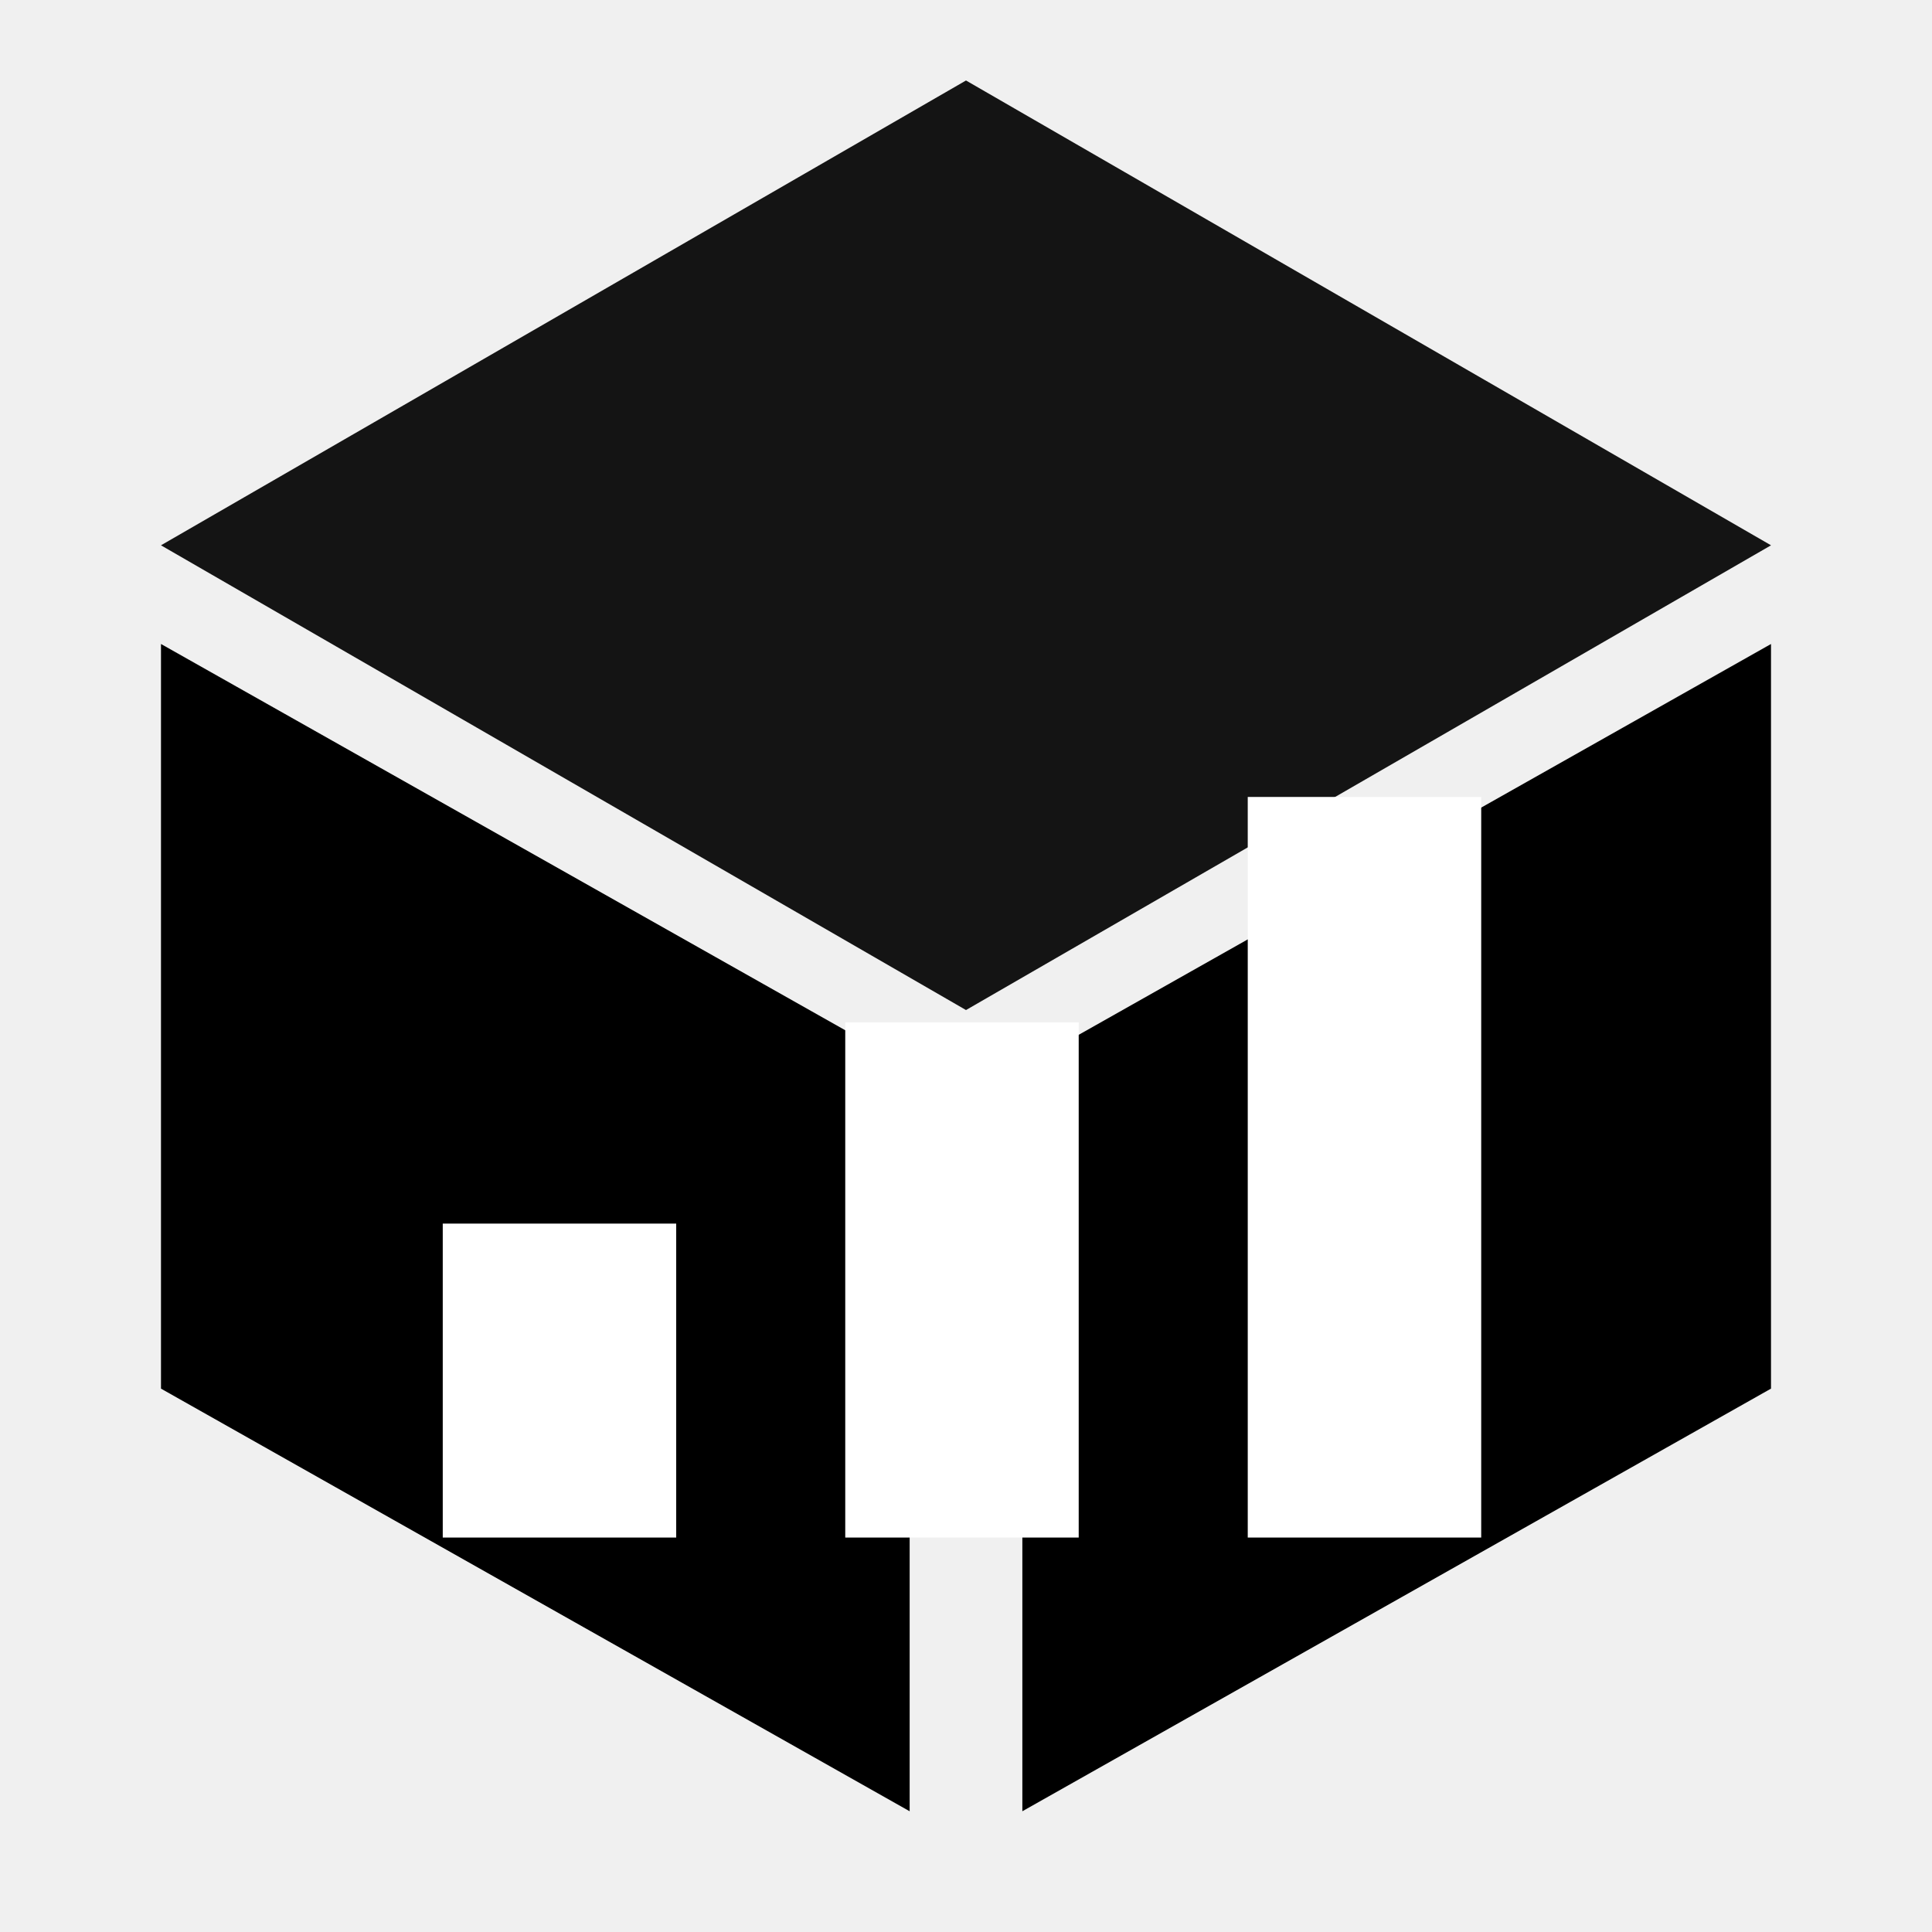
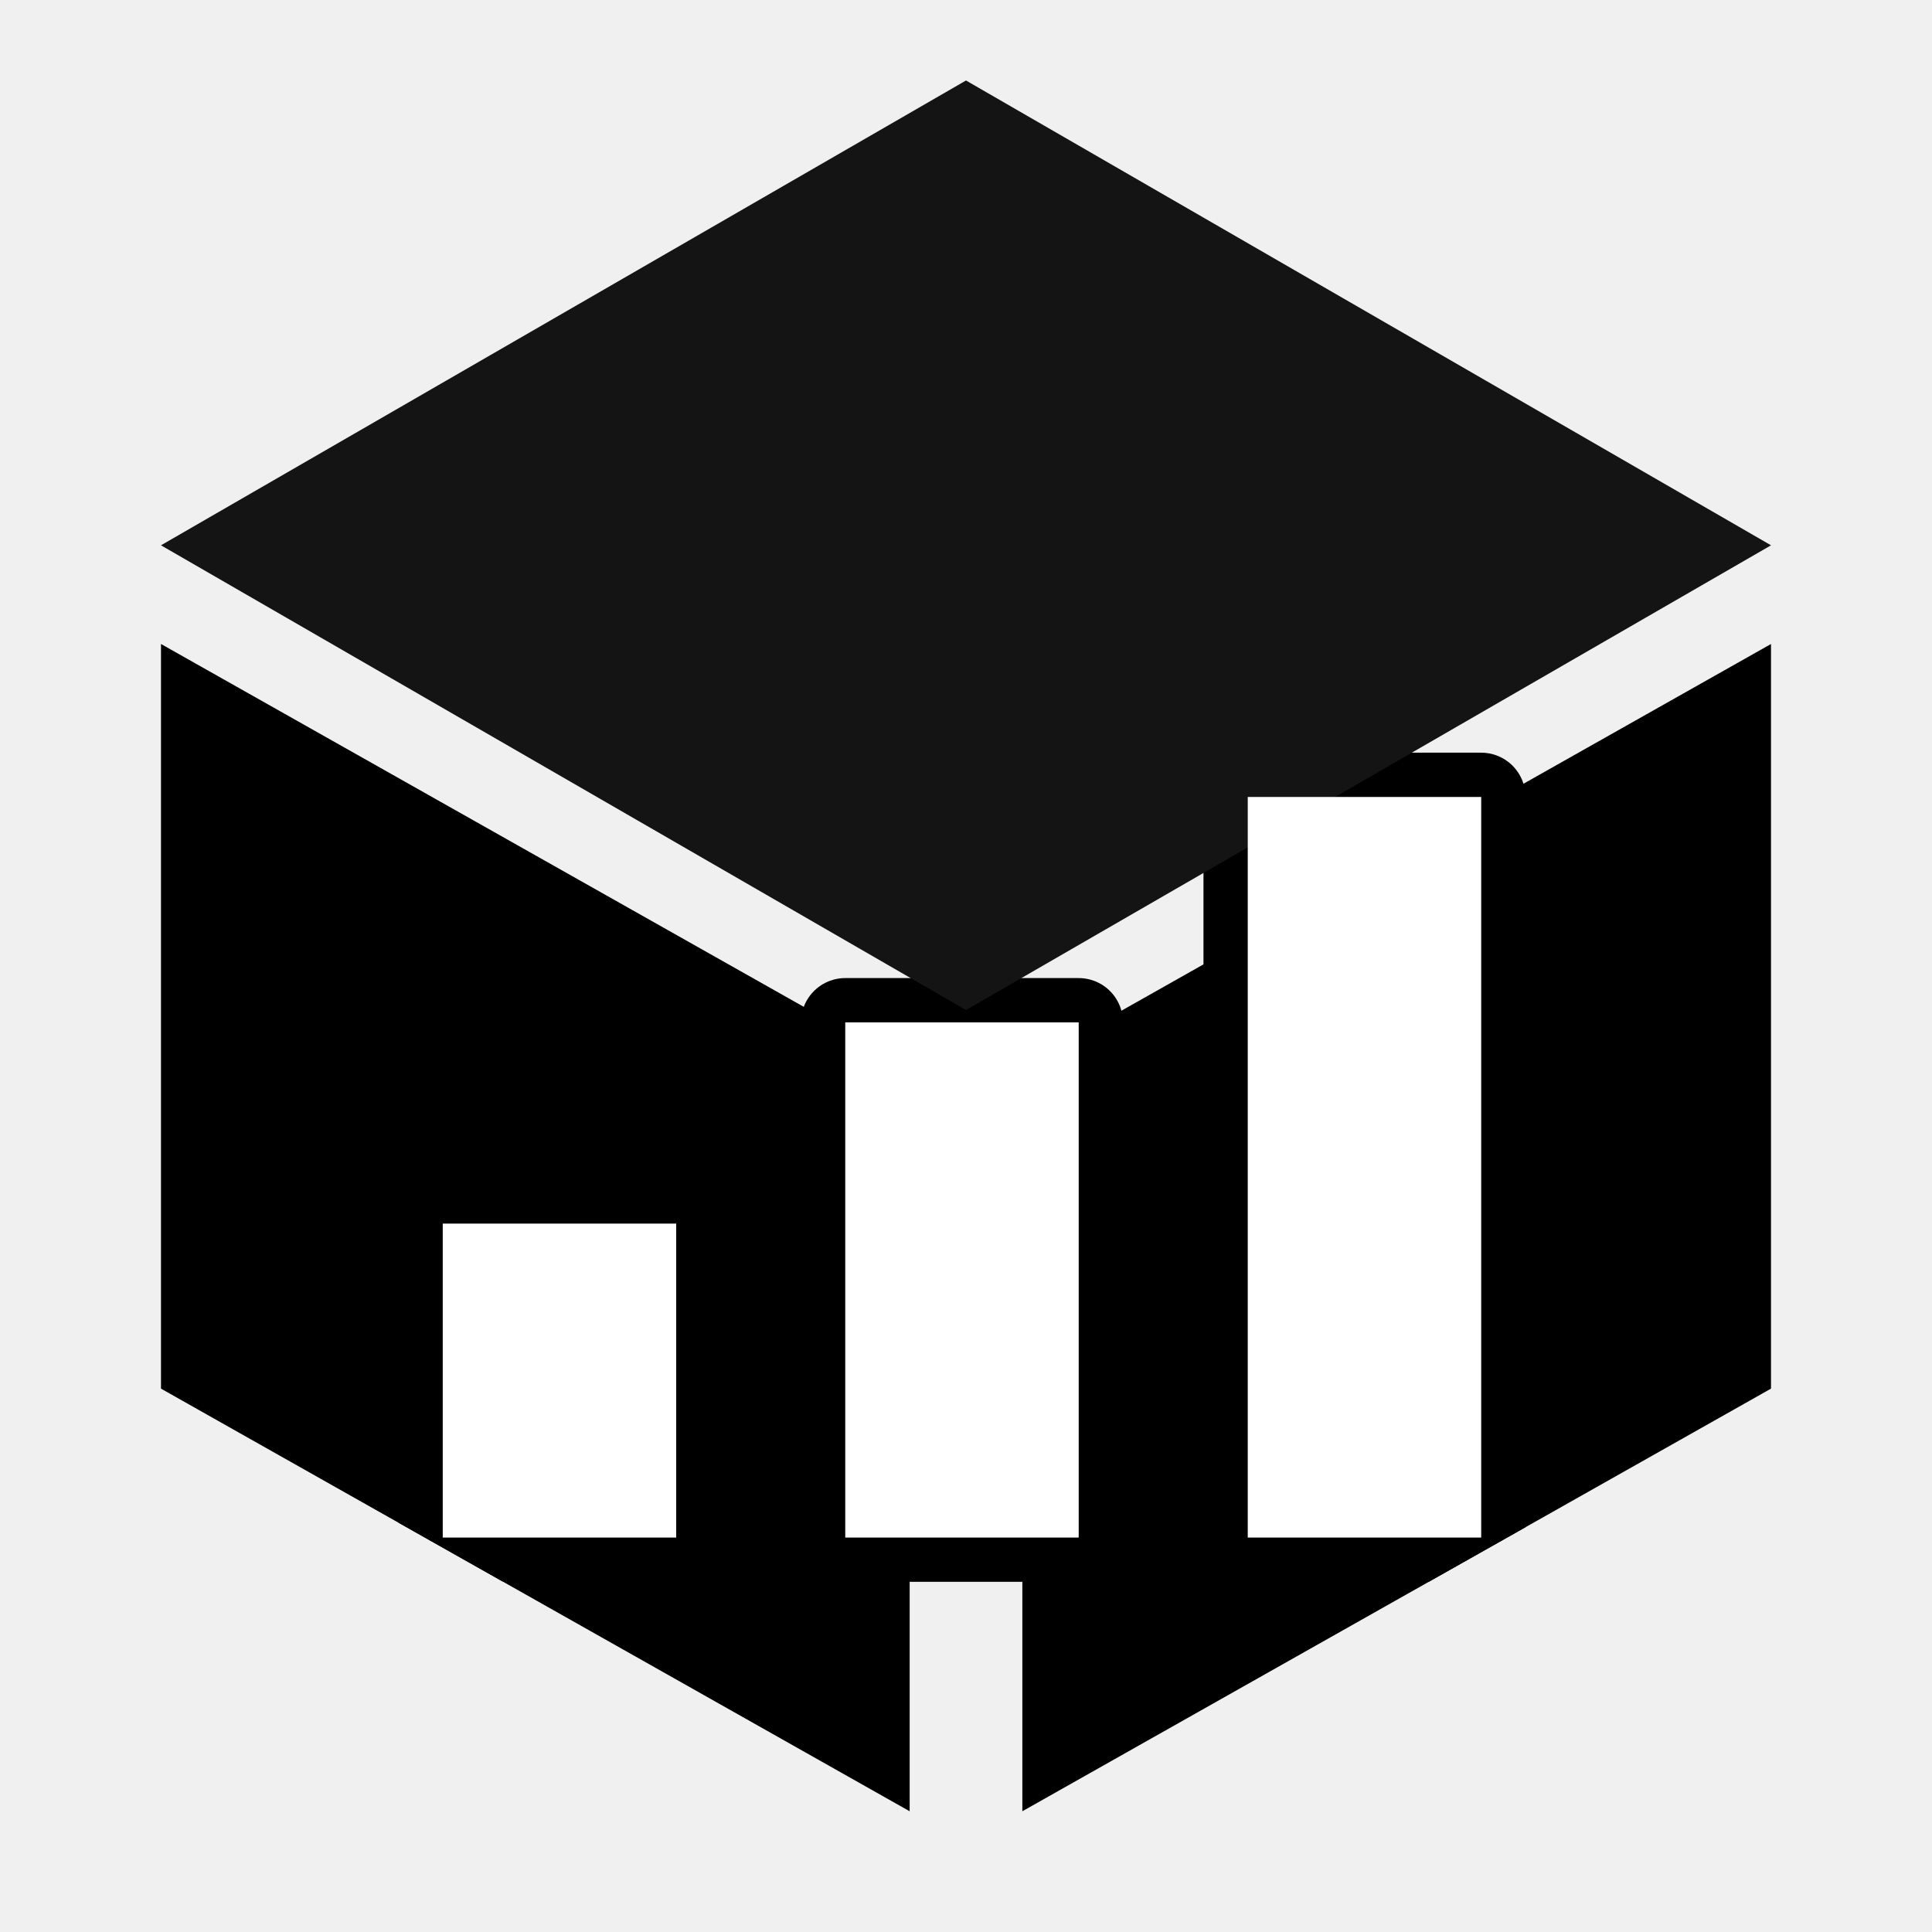
<svg xmlns="http://www.w3.org/2000/svg" viewBox="0 0 24 24" role="img" aria-labelledby="benchmark-title benchmark-desc">
+   <clipPath id="benchmark-cube">
+     <path d="M 12 1 L 22 6.774 L 22 17.25 L 12.7 22.5 L 11.3 22.5 L 2 17.25 L 2 6.774 Z" />
+   </clipPath>
  <path d="M 12 1 L 22 6.774 L 12 12.547 L 2 6.774 Z" fill="currentColor" />
  <path d="M 2 8 L 11.3 13.25 L 11.3 22.5 L 2 17.25 Z" fill="currentColor" />
  <path d="M 12.7 13.25 L 22 8 L 22 17.25 L 12.7 22.5 Z" fill="currentColor" />
+   <g clip-path="url(#benchmark-cube)">
+     <path d="M 5.5 15.2 H 8.4 V 19.1 H 5.5 Z M 10.5 12.7 H 13.4 V 19.1 H 10.5 Z M 15.5 9.9 H 18.4 V 19.1 H 15.5 Z" fill="currentColor" stroke="currentColor" stroke-width="1.1" stroke-linejoin="round" />
+   </g>
  <path d="M 12 1 L 22 6.774 L 12 12.547 L 2 6.774 Z" fill="#fff" opacity="0.08" />
  <path d="M 2 8 L 11.3 13.25 L 11.3 22.5 L 2 17.25 Z" fill="#000" opacity="0.10" />
-   <path d="M 5.5 15.2 H 8.4 V 19.1 H 5.5 Z M 10.5 12.7 H 13.4 V 19.1 H 10.5 Z M 15.5 9.9 H 18.4 V 19.1 H 15.5 Z" fill="#fff" />
+   <g clip-path="url(#benchmark-cube)">
+     <path d="M 5.5 15.2 H 8.4 V 19.1 H 5.5 Z M 10.5 12.7 H 13.4 V 19.1 H 10.5 Z M 15.5 9.9 H 18.4 V 19.1 H 15.5 Z" fill="#fff" />
+   </g>
</svg>
